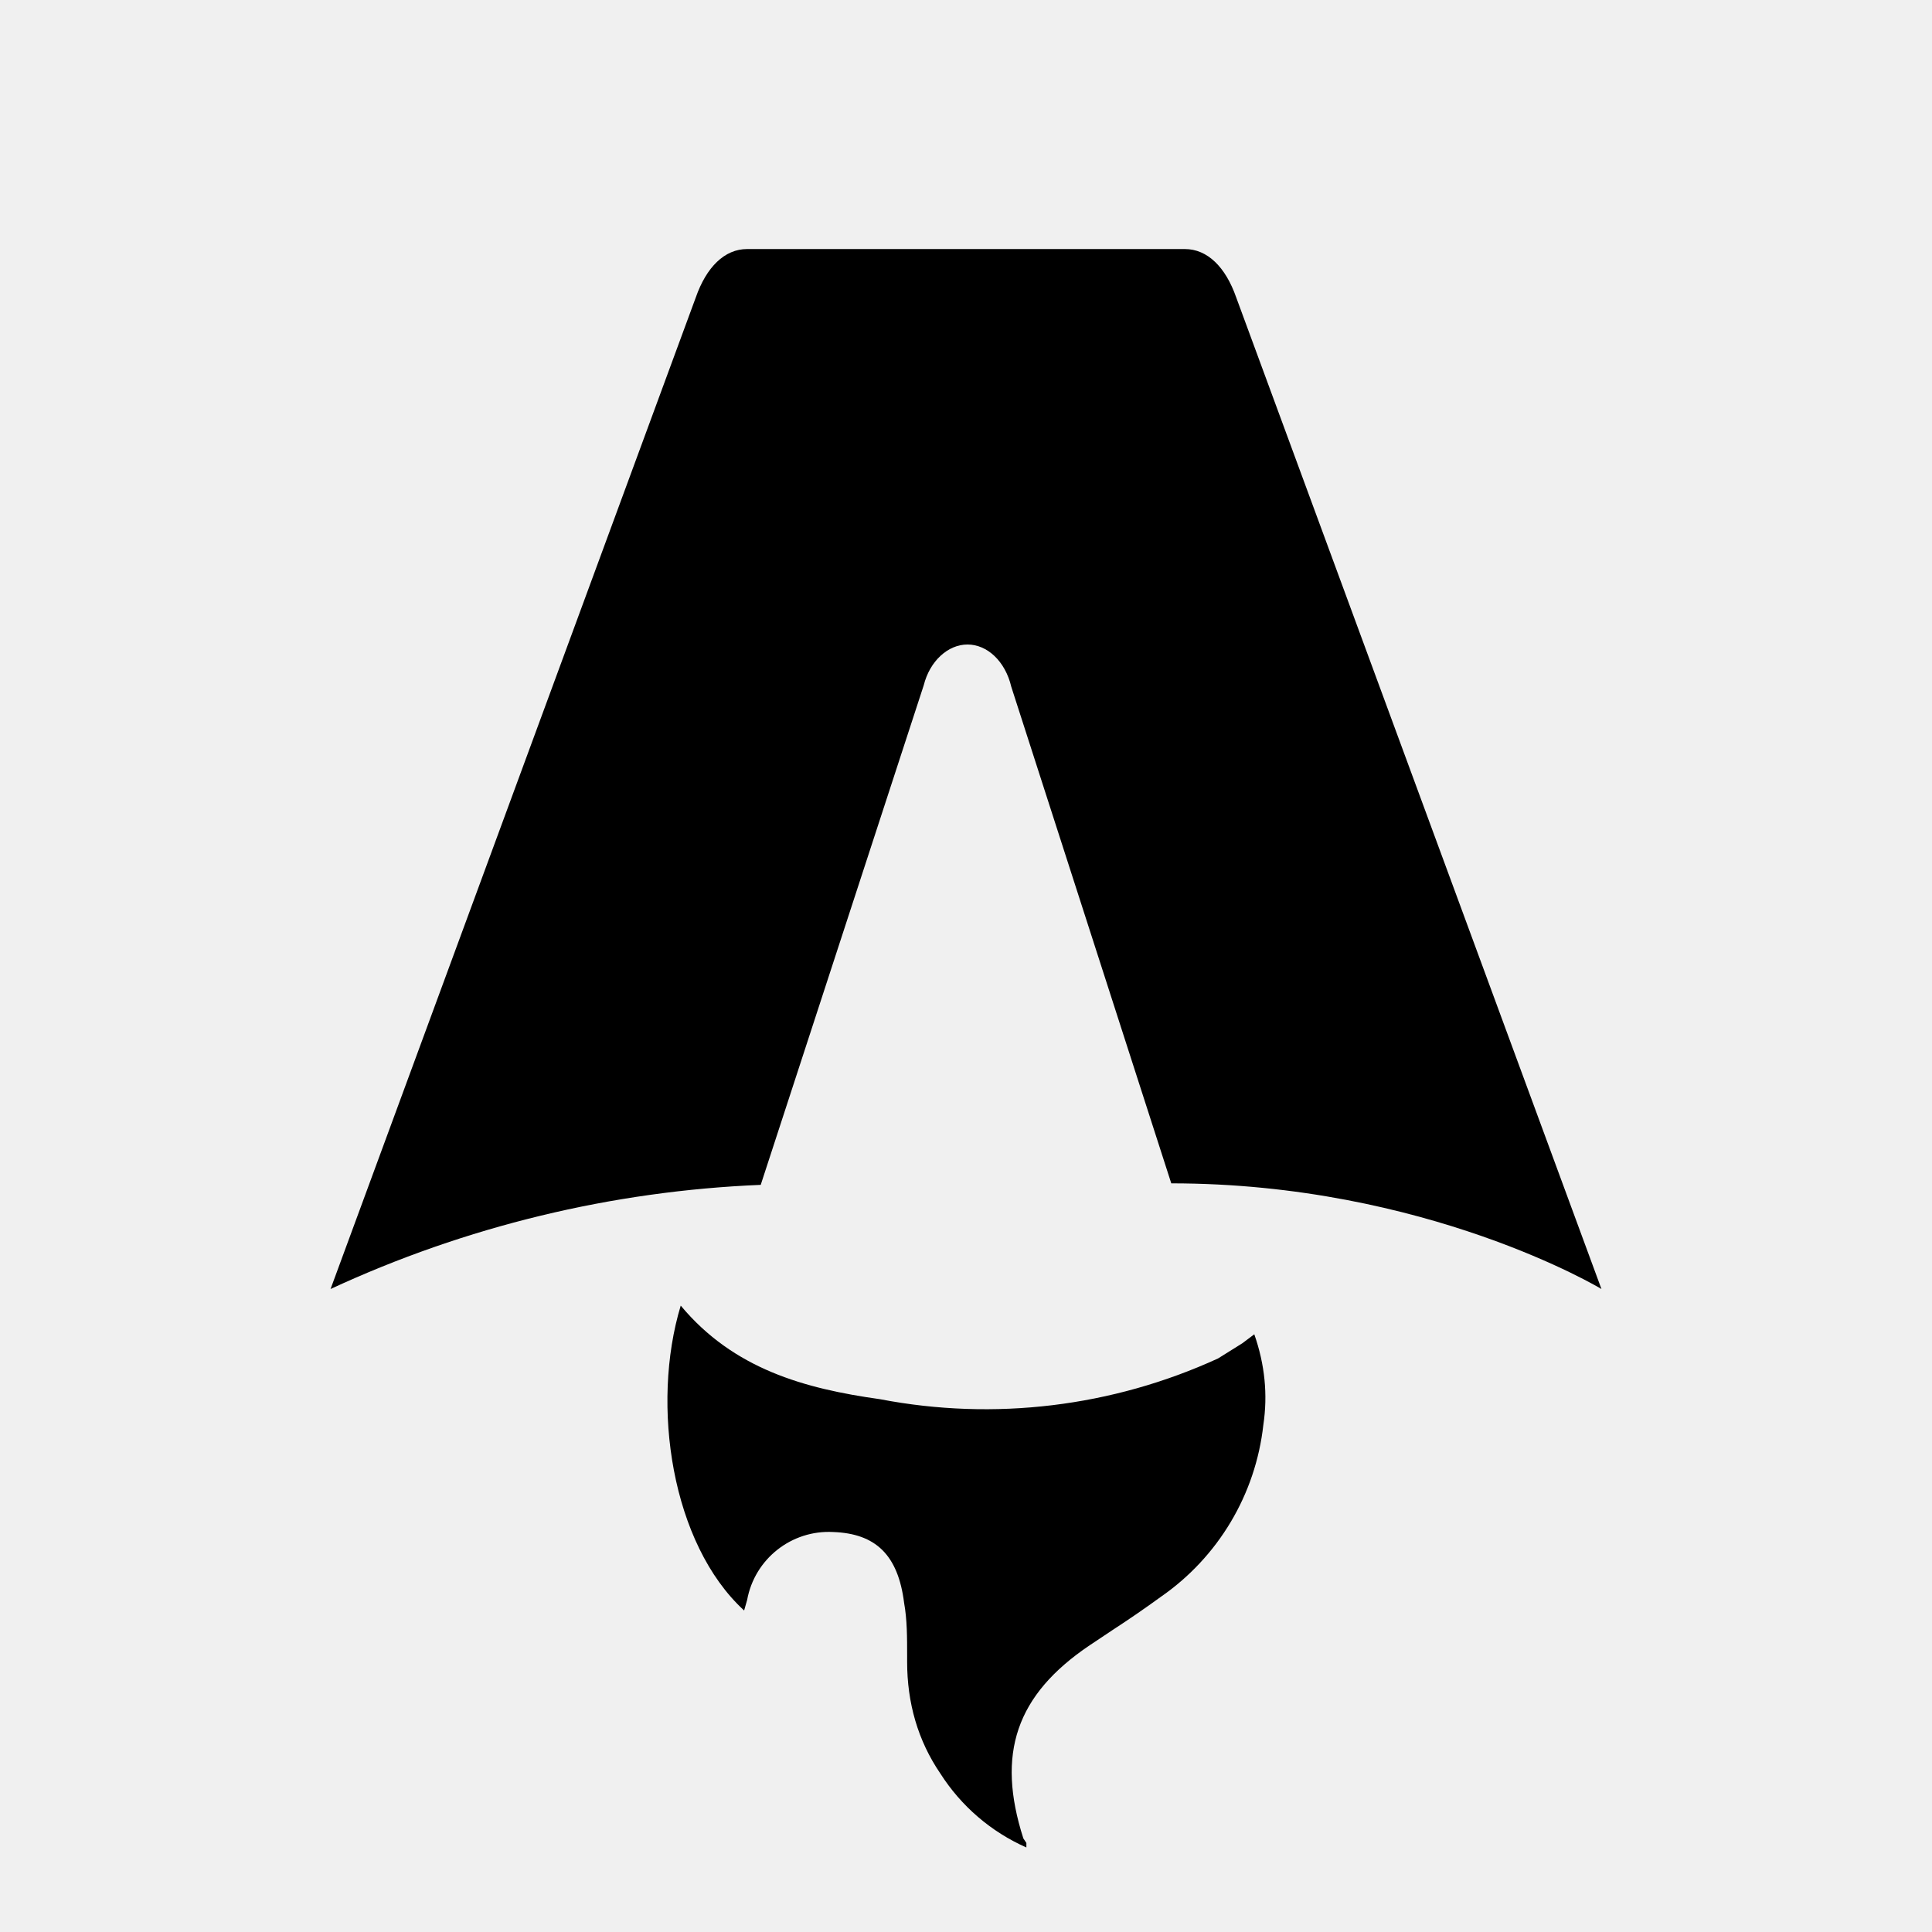
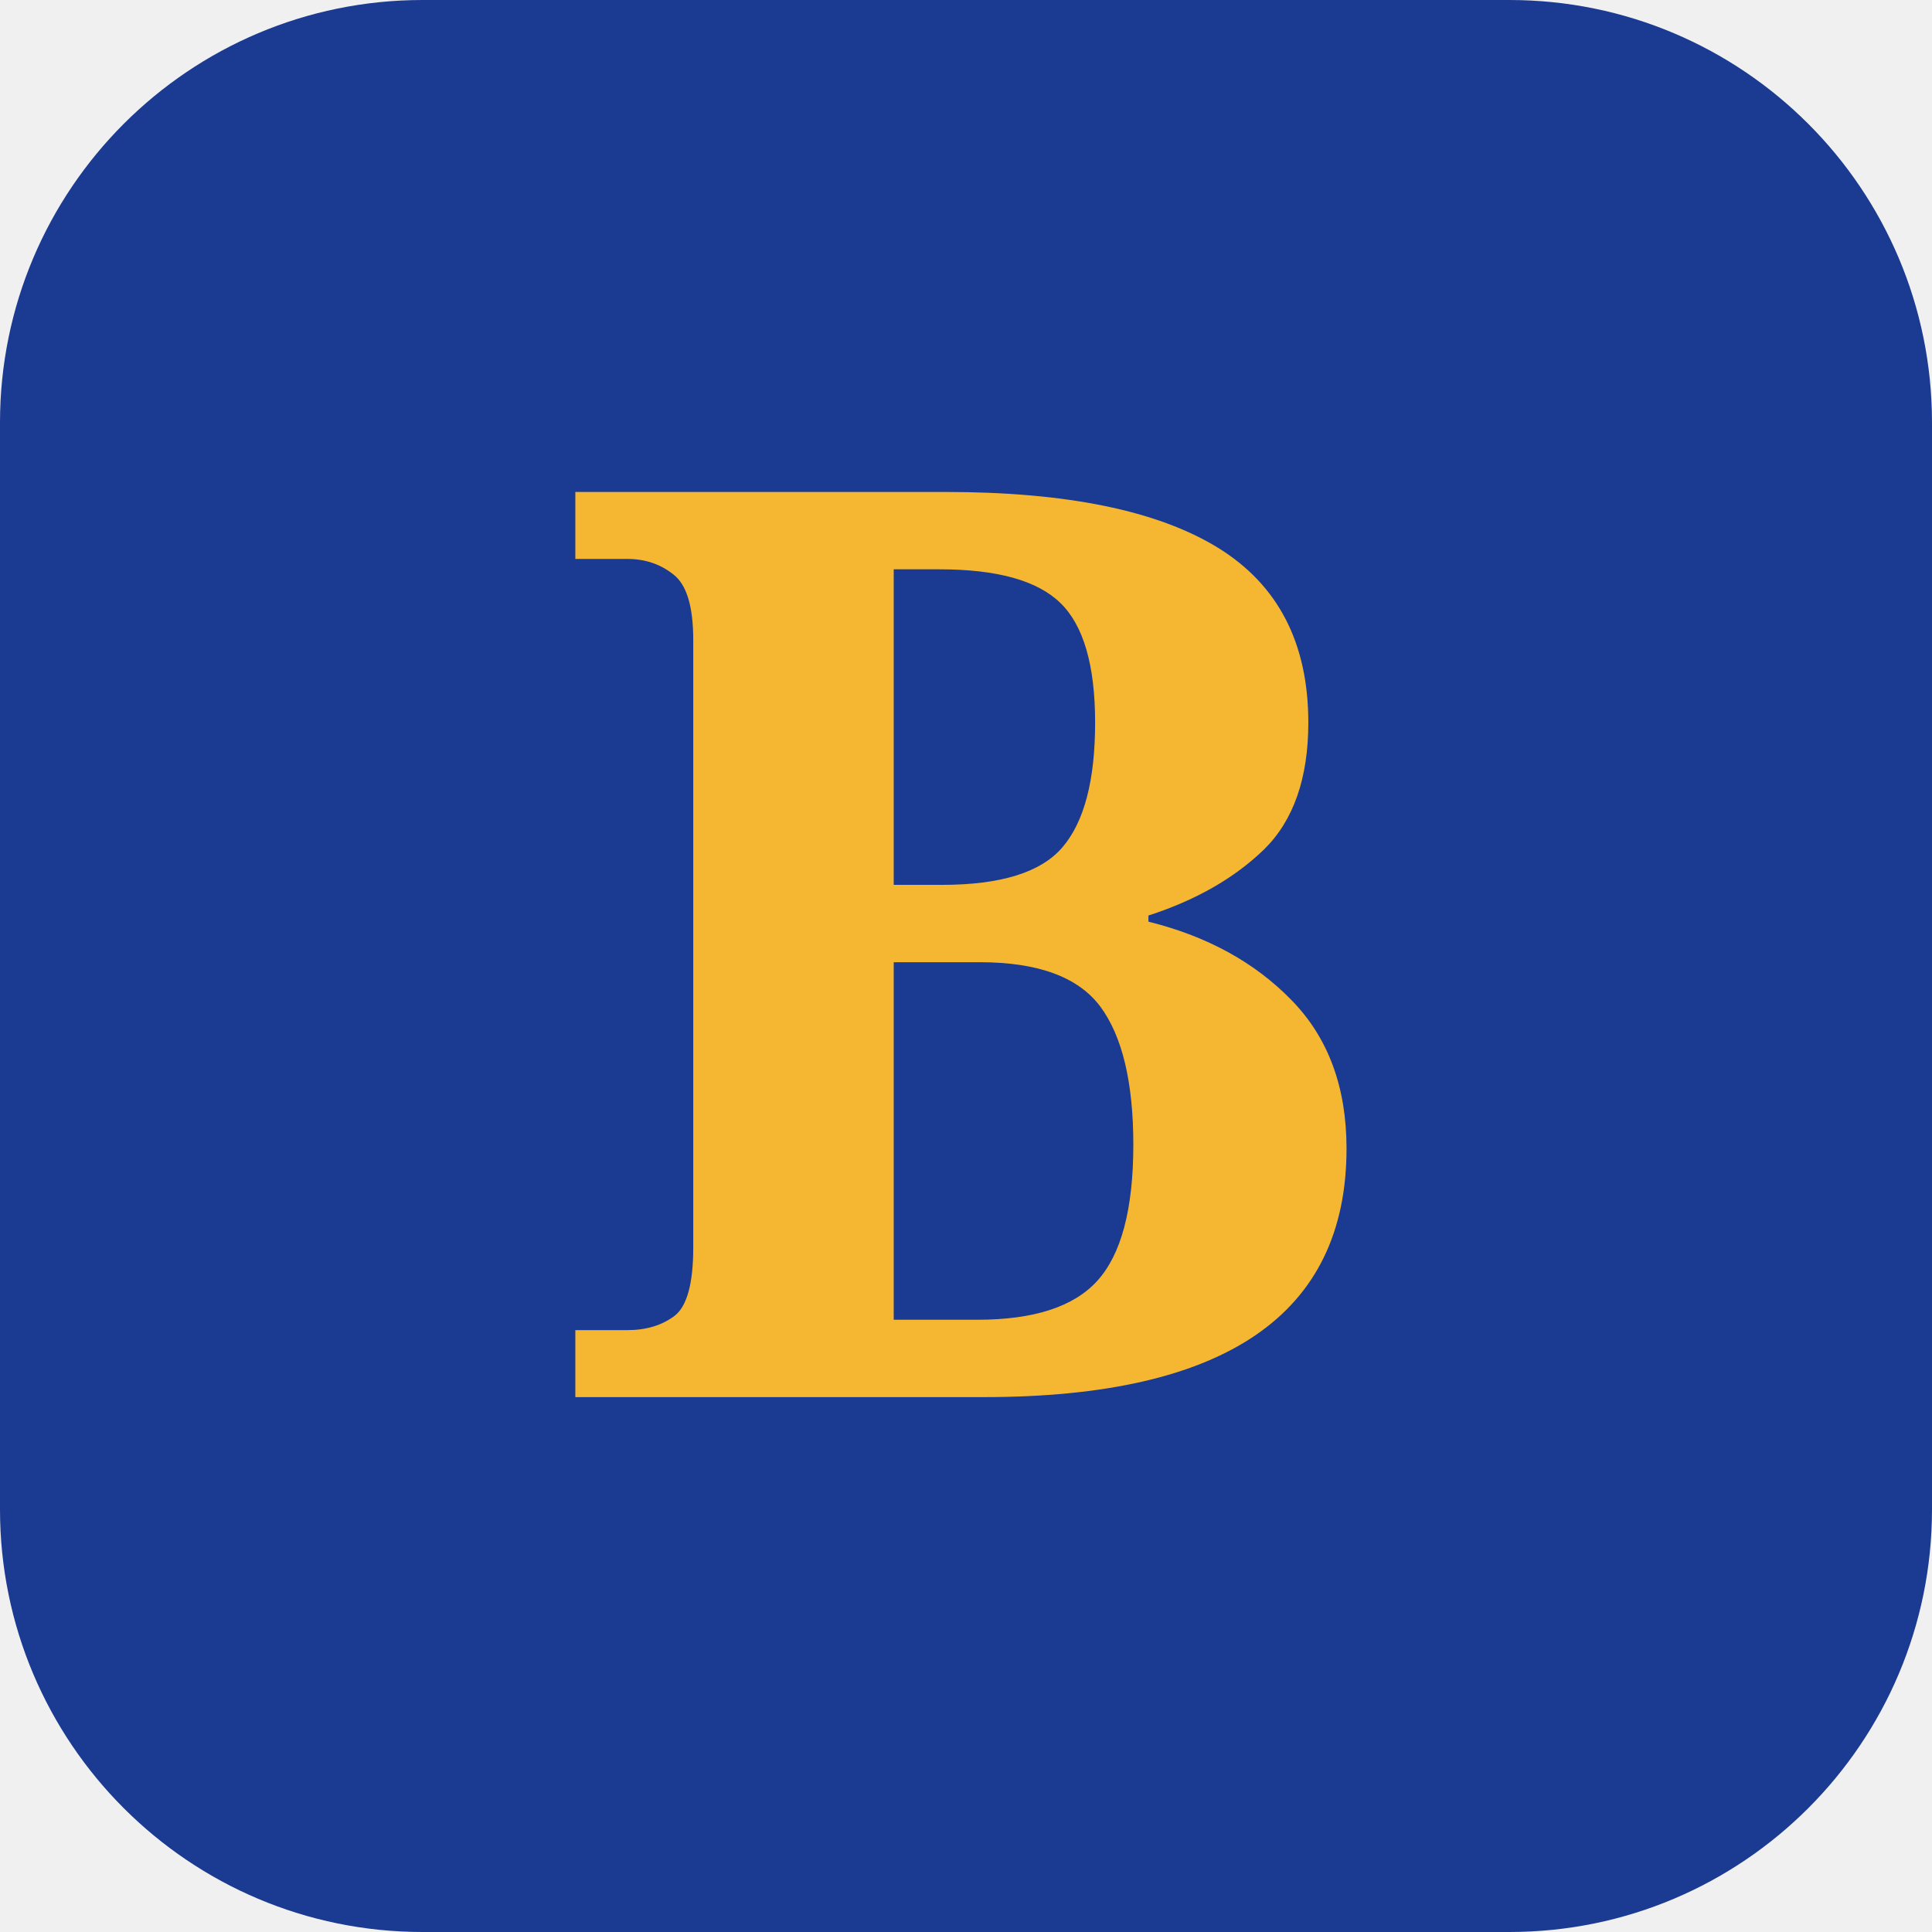
- <svg xmlns="http://www.w3.org/2000/svg" fill="none" viewBox="0 0 128 128">
-   <path d="M50.4 78.5a75.1 75.1 0 0 0-28.5 6.9l24.2-65.7c.7-2 1.9-3.2 3.4-3.2h29c1.5 0 2.7 1.2 3.4 3.2l24.2 65.7s-11.6-7-28.5-7L67 45.5c-.4-1.7-1.6-2.8-2.9-2.8-1.3 0-2.5 1.1-2.9 2.7L50.4 78.5Zm-1.1 28.2Zm-4.2-20.2c-2 6.6-.6 15.8 4.2 20.2a17.5 17.5 0 0 1 .2-.7 5.5 5.5 0 0 1 5.7-4.5c2.8.1 4.3 1.5 4.7 4.7.2 1.1.2 2.3.2 3.5v.4c0 2.7.7 5.2 2.2 7.4a13 13 0 0 0 5.7 4.9v-.3l-.2-.3c-1.8-5.6-.5-9.5 4.4-12.8l1.5-1a73 73 0 0 0 3.2-2.2 16 16 0 0 0 6.8-11.4c.3-2 .1-4-.6-6l-.8.6-1.6 1a37 37 0 0 1-22.4 2.7c-5-.7-9.7-2-13.2-6.2Z" />
-   <style>
-         path { fill: #000; }
-         @media (prefers-color-scheme: dark) {
-             path { fill: #FFF; }
-         }
-     </style>
+ <svg xmlns="http://www.w3.org/2000/svg" viewBox="0 0 64 64" width="64" height="64">
+   <rect width="64" height="64" rx="14" fill="#1B3A91" />
+   <text x="50%" y="50%" dy="0.34em" text-anchor="middle" font-family="Georgia, 'Playfair Display', serif" font-size="42" font-weight="700" fill="#F5B731">B</text>
</svg>
